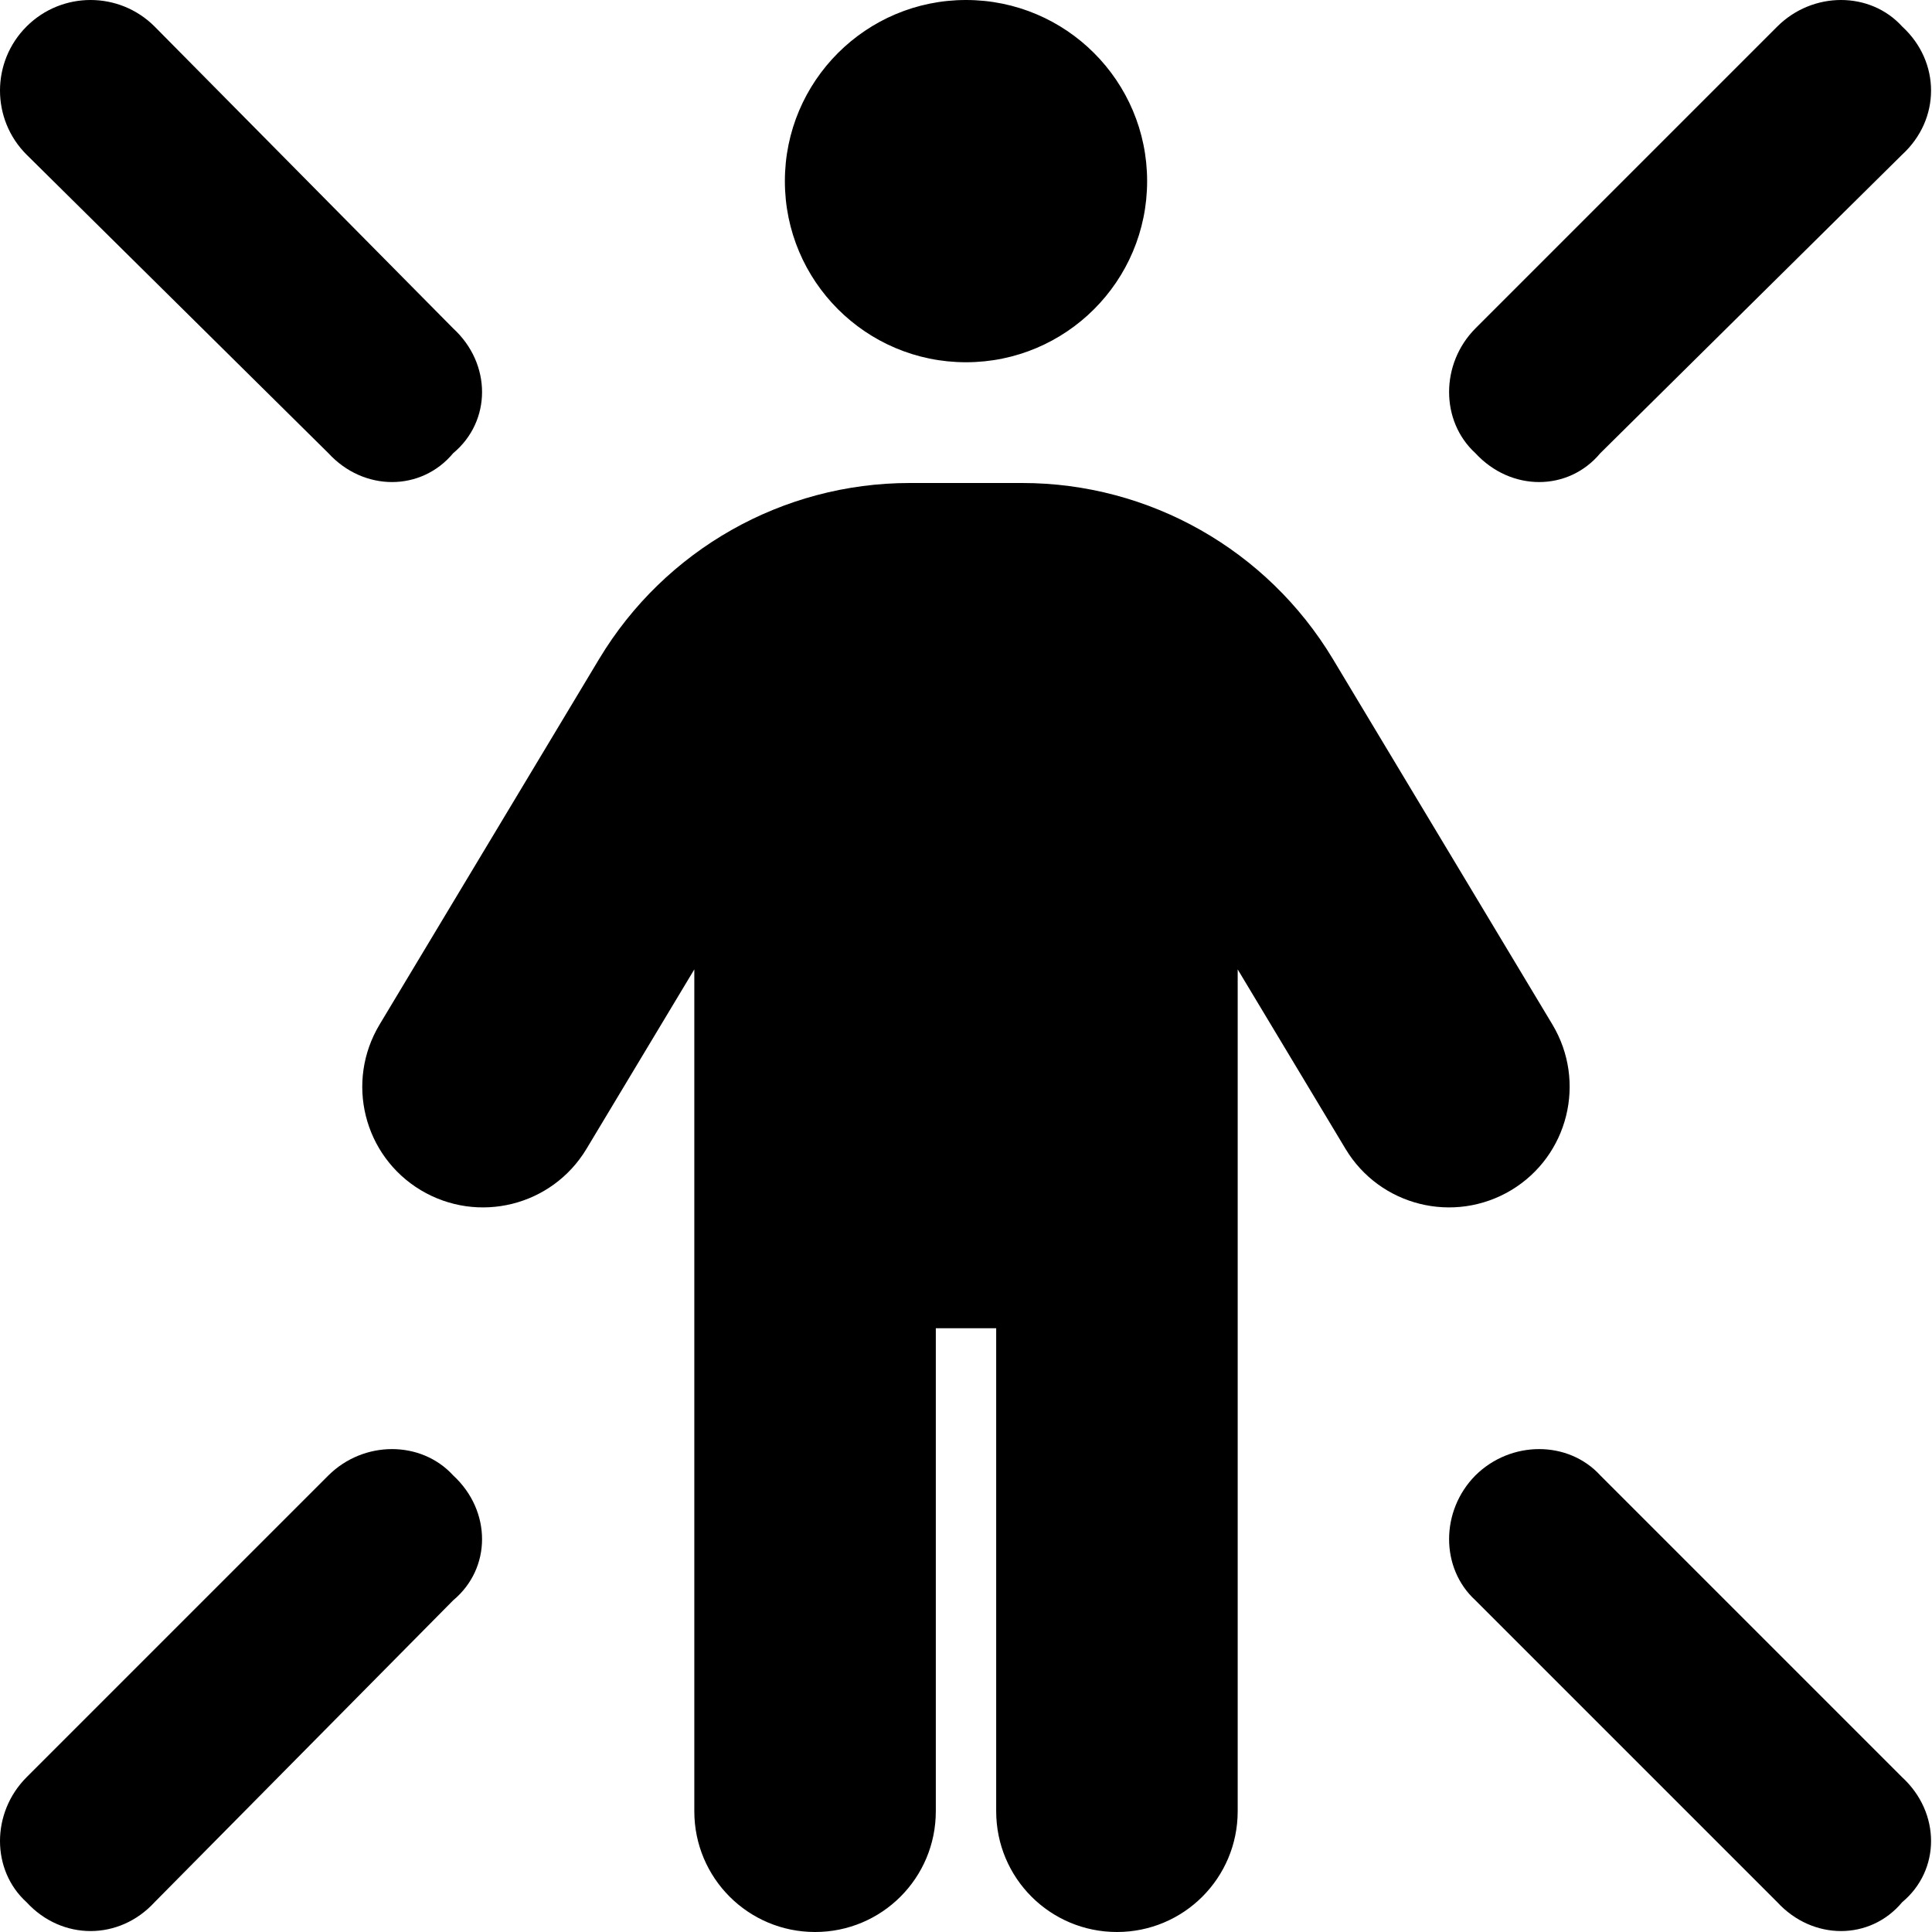
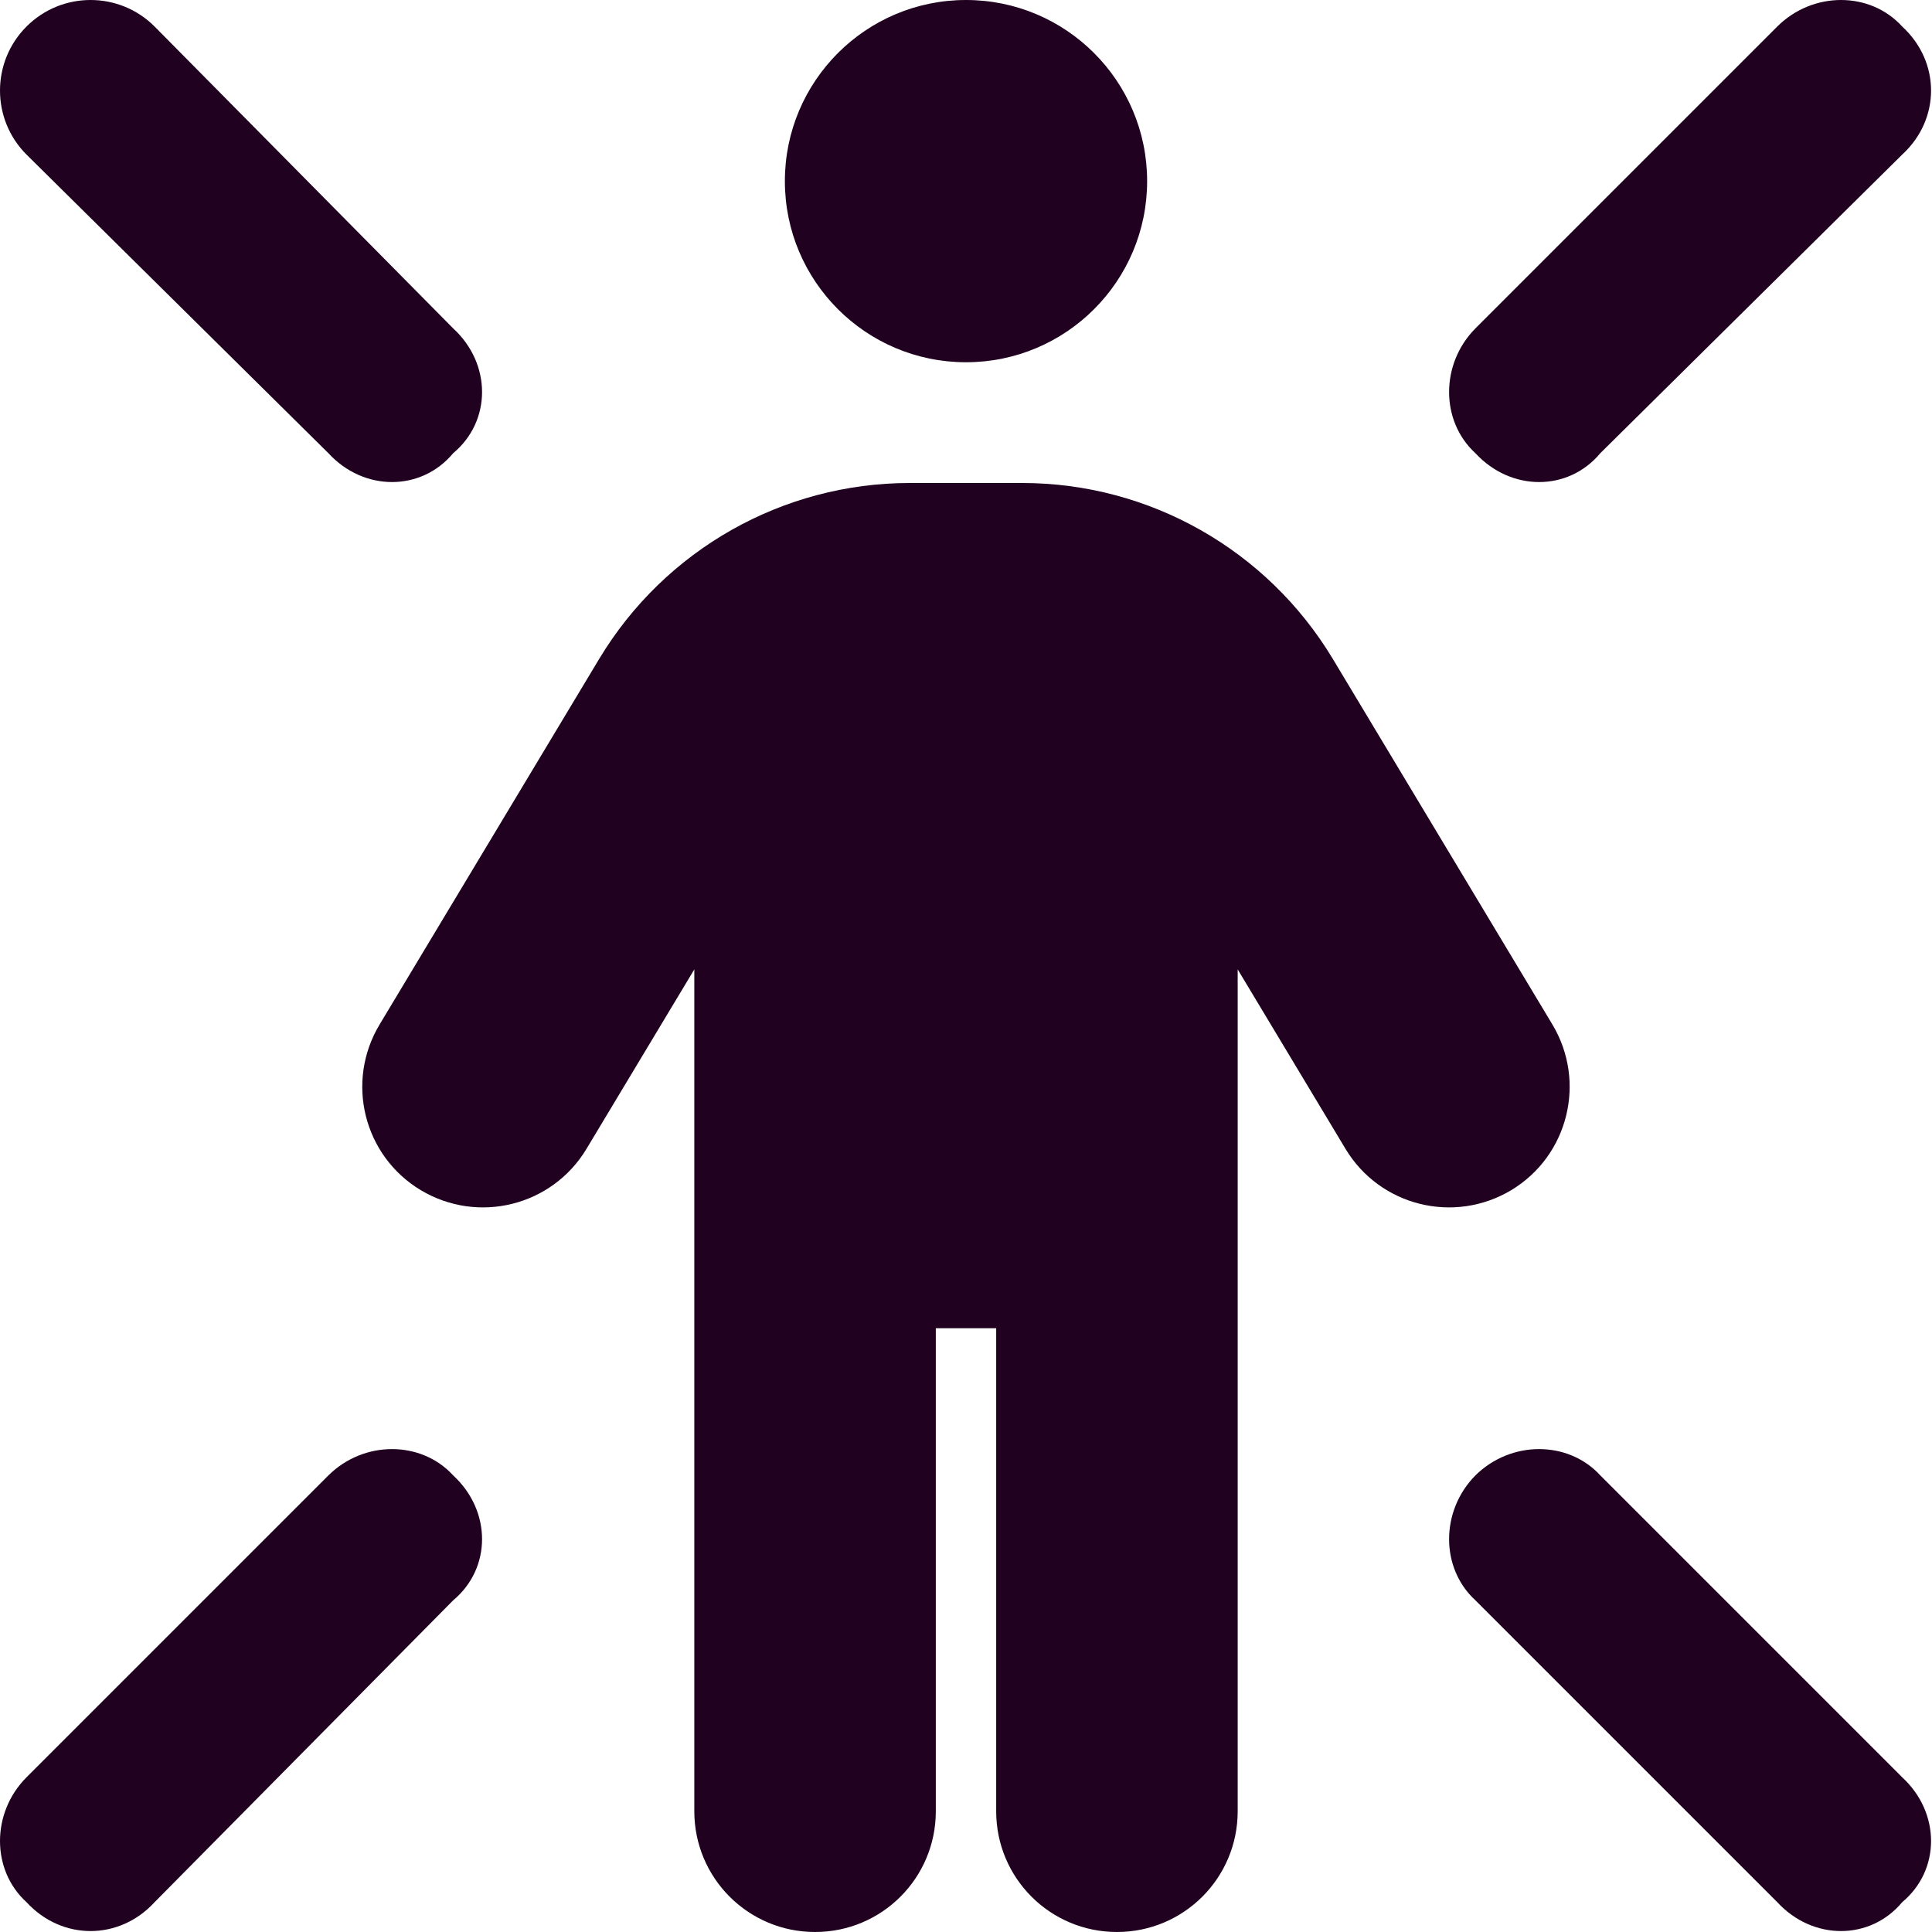
<svg xmlns="http://www.w3.org/2000/svg" viewBox="0 0 512 512">
-   <path d="M304 48C304 74.51 282.5 96 256 96C229.5 96 208 74.51 208 48C208 21.49 229.5 0 256 0C282.5 0 304 21.49 304 48zM248 352V480C248 497.7 233.7 512 216 512C198.3 512 184 497.7 184 480V256.9L155.4 304.5C146.3 319.6 126.7 324.5 111.5 315.4C96.37 306.3 91.47 286.7 100.6 271.5L158.8 174.6C176.2 145.7 207.4 128 241.1 128H270.9C304.6 128 335.8 145.7 353.2 174.6L411.4 271.5C420.5 286.7 415.6 306.3 400.5 315.4C385.3 324.5 365.7 319.6 356.6 304.5L328 256.9V480C328 497.7 313.7 512 296 512C278.3 512 264 497.7 264 480V352L248 352zM7.029 7.029C16.4-2.343 31.6-2.343 40.97 7.029L120.1 87.03C130.3 96.4 130.3 111.6 120.1 120.1C111.6 130.3 96.4 130.3 87.03 120.1L7.029 40.97C-2.343 31.6-2.343 16.4 7.029 7.029V7.029zM471 7.029C480.4-2.343 495.6-2.343 504.1 7.029C514.3 16.4 514.3 31.6 504.1 40.97L424.1 120.1C415.6 130.3 400.4 130.3 391 120.1C381.7 111.6 381.7 96.4 391 87.03L471 7.029zM7.029 471L87.03 391C96.4 381.7 111.6 381.7 120.1 391C130.3 400.4 130.3 415.6 120.1 424.1L40.97 504.1C31.6 514.3 16.4 514.3 7.029 504.1C-2.343 495.6-2.343 480.4 7.029 471V471zM391 424.1C381.7 415.6 381.7 400.4 391 391C400.4 381.7 415.6 381.7 424.1 391L504.1 471C514.3 480.4 514.3 495.6 504.1 504.1C495.6 514.3 480.4 514.3 471 504.1L391 424.1z" />
+   <path fill="#200220" d="M304 48C304 74.51 282.5 96 256 96C229.5 96 208 74.51 208 48C208 21.49 229.5 0 256 0C282.5 0 304 21.49 304 48zM248 352V480C248 497.7 233.7 512 216 512C198.3 512 184 497.7 184 480V256.9L155.4 304.5C146.3 319.6 126.7 324.5 111.5 315.4C96.37 306.3 91.47 286.7 100.6 271.5L158.8 174.6C176.2 145.7 207.4 128 241.1 128H270.9C304.6 128 335.8 145.7 353.2 174.6L411.4 271.5C420.5 286.7 415.6 306.3 400.5 315.4C385.3 324.5 365.7 319.6 356.6 304.5L328 256.9V480C328 497.7 313.7 512 296 512C278.3 512 264 497.7 264 480V352L248 352zM7.029 7.029C16.4-2.343 31.6-2.343 40.97 7.029L120.1 87.03C130.3 96.4 130.3 111.6 120.1 120.1C111.6 130.3 96.4 130.3 87.03 120.1L7.029 40.97C-2.343 31.6-2.343 16.4 7.029 7.029V7.029zM471 7.029C480.4-2.343 495.6-2.343 504.1 7.029C514.3 16.4 514.3 31.6 504.1 40.97L424.1 120.1C415.6 130.3 400.4 130.3 391 120.1C381.7 111.6 381.7 96.4 391 87.03L471 7.029zM7.029 471L87.03 391C96.4 381.7 111.6 381.7 120.1 391C130.3 400.4 130.3 415.6 120.1 424.1L40.97 504.1C31.6 514.3 16.4 514.3 7.029 504.1C-2.343 495.6-2.343 480.4 7.029 471V471zM391 424.1C381.7 415.6 381.7 400.4 391 391C400.4 381.7 415.6 381.7 424.1 391L504.1 471C514.3 480.4 514.3 495.6 504.1 504.1C495.6 514.3 480.4 514.3 471 504.1L391 424.1z" />
</svg>
